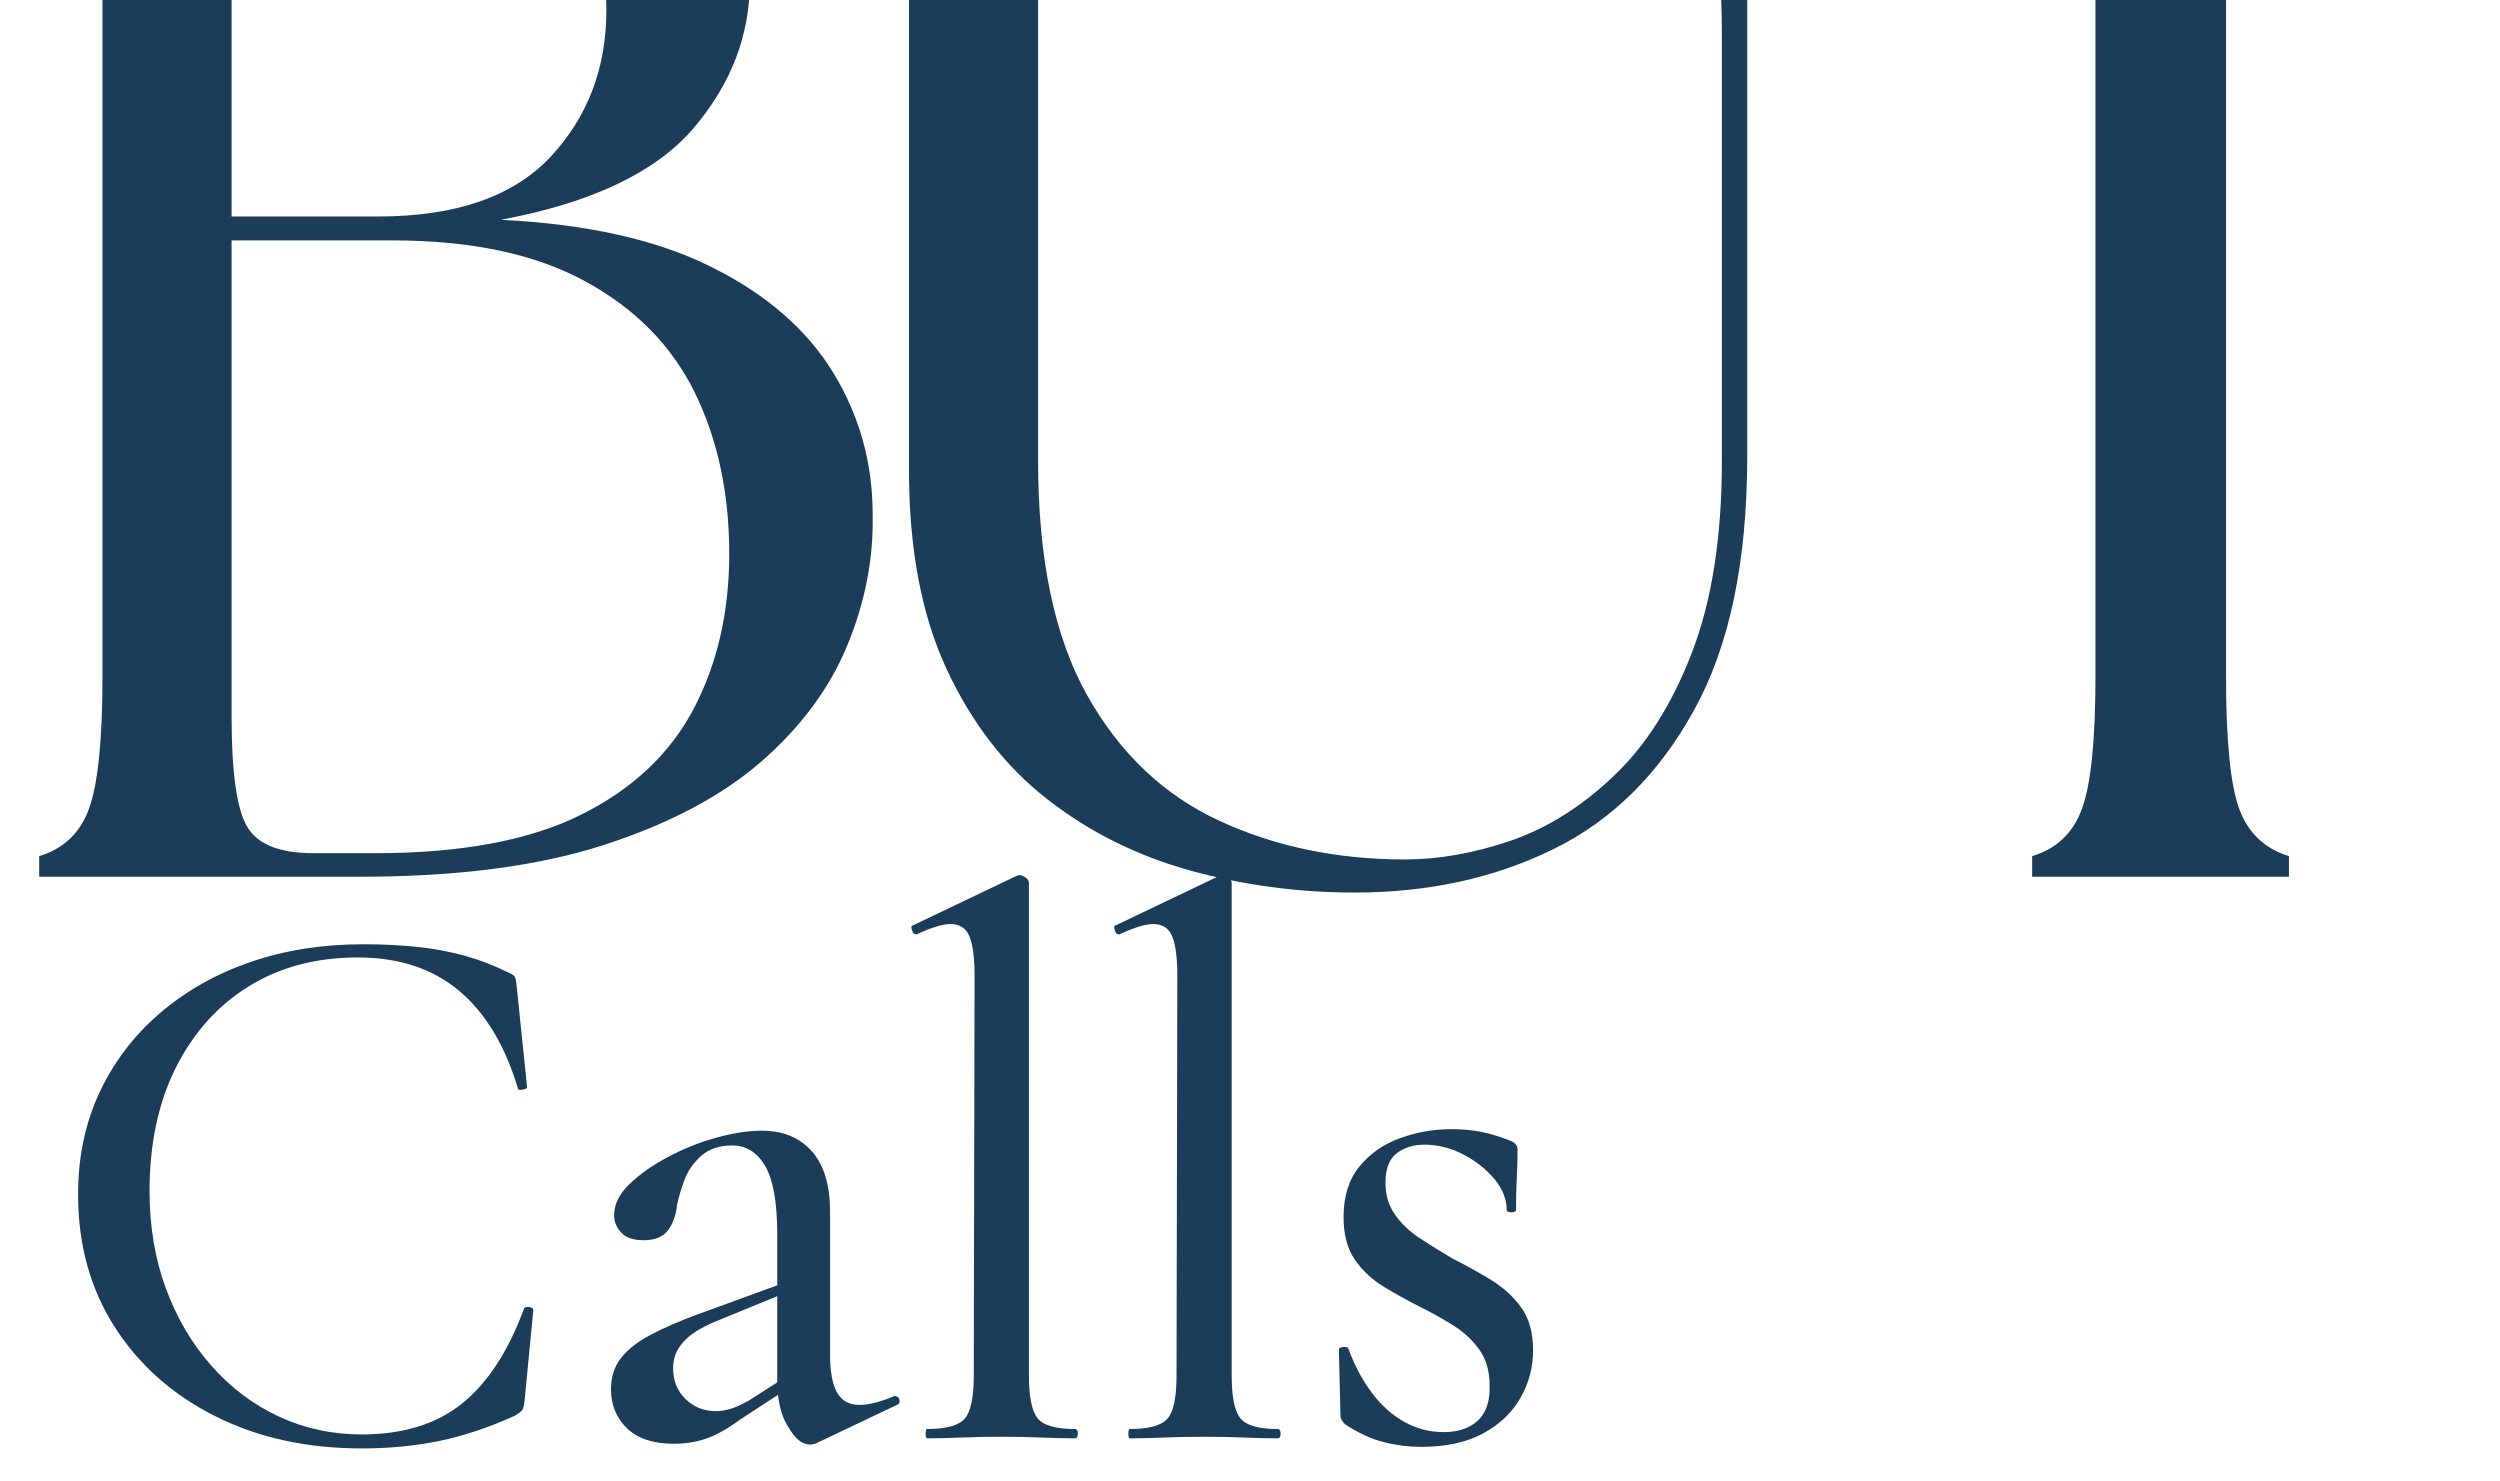
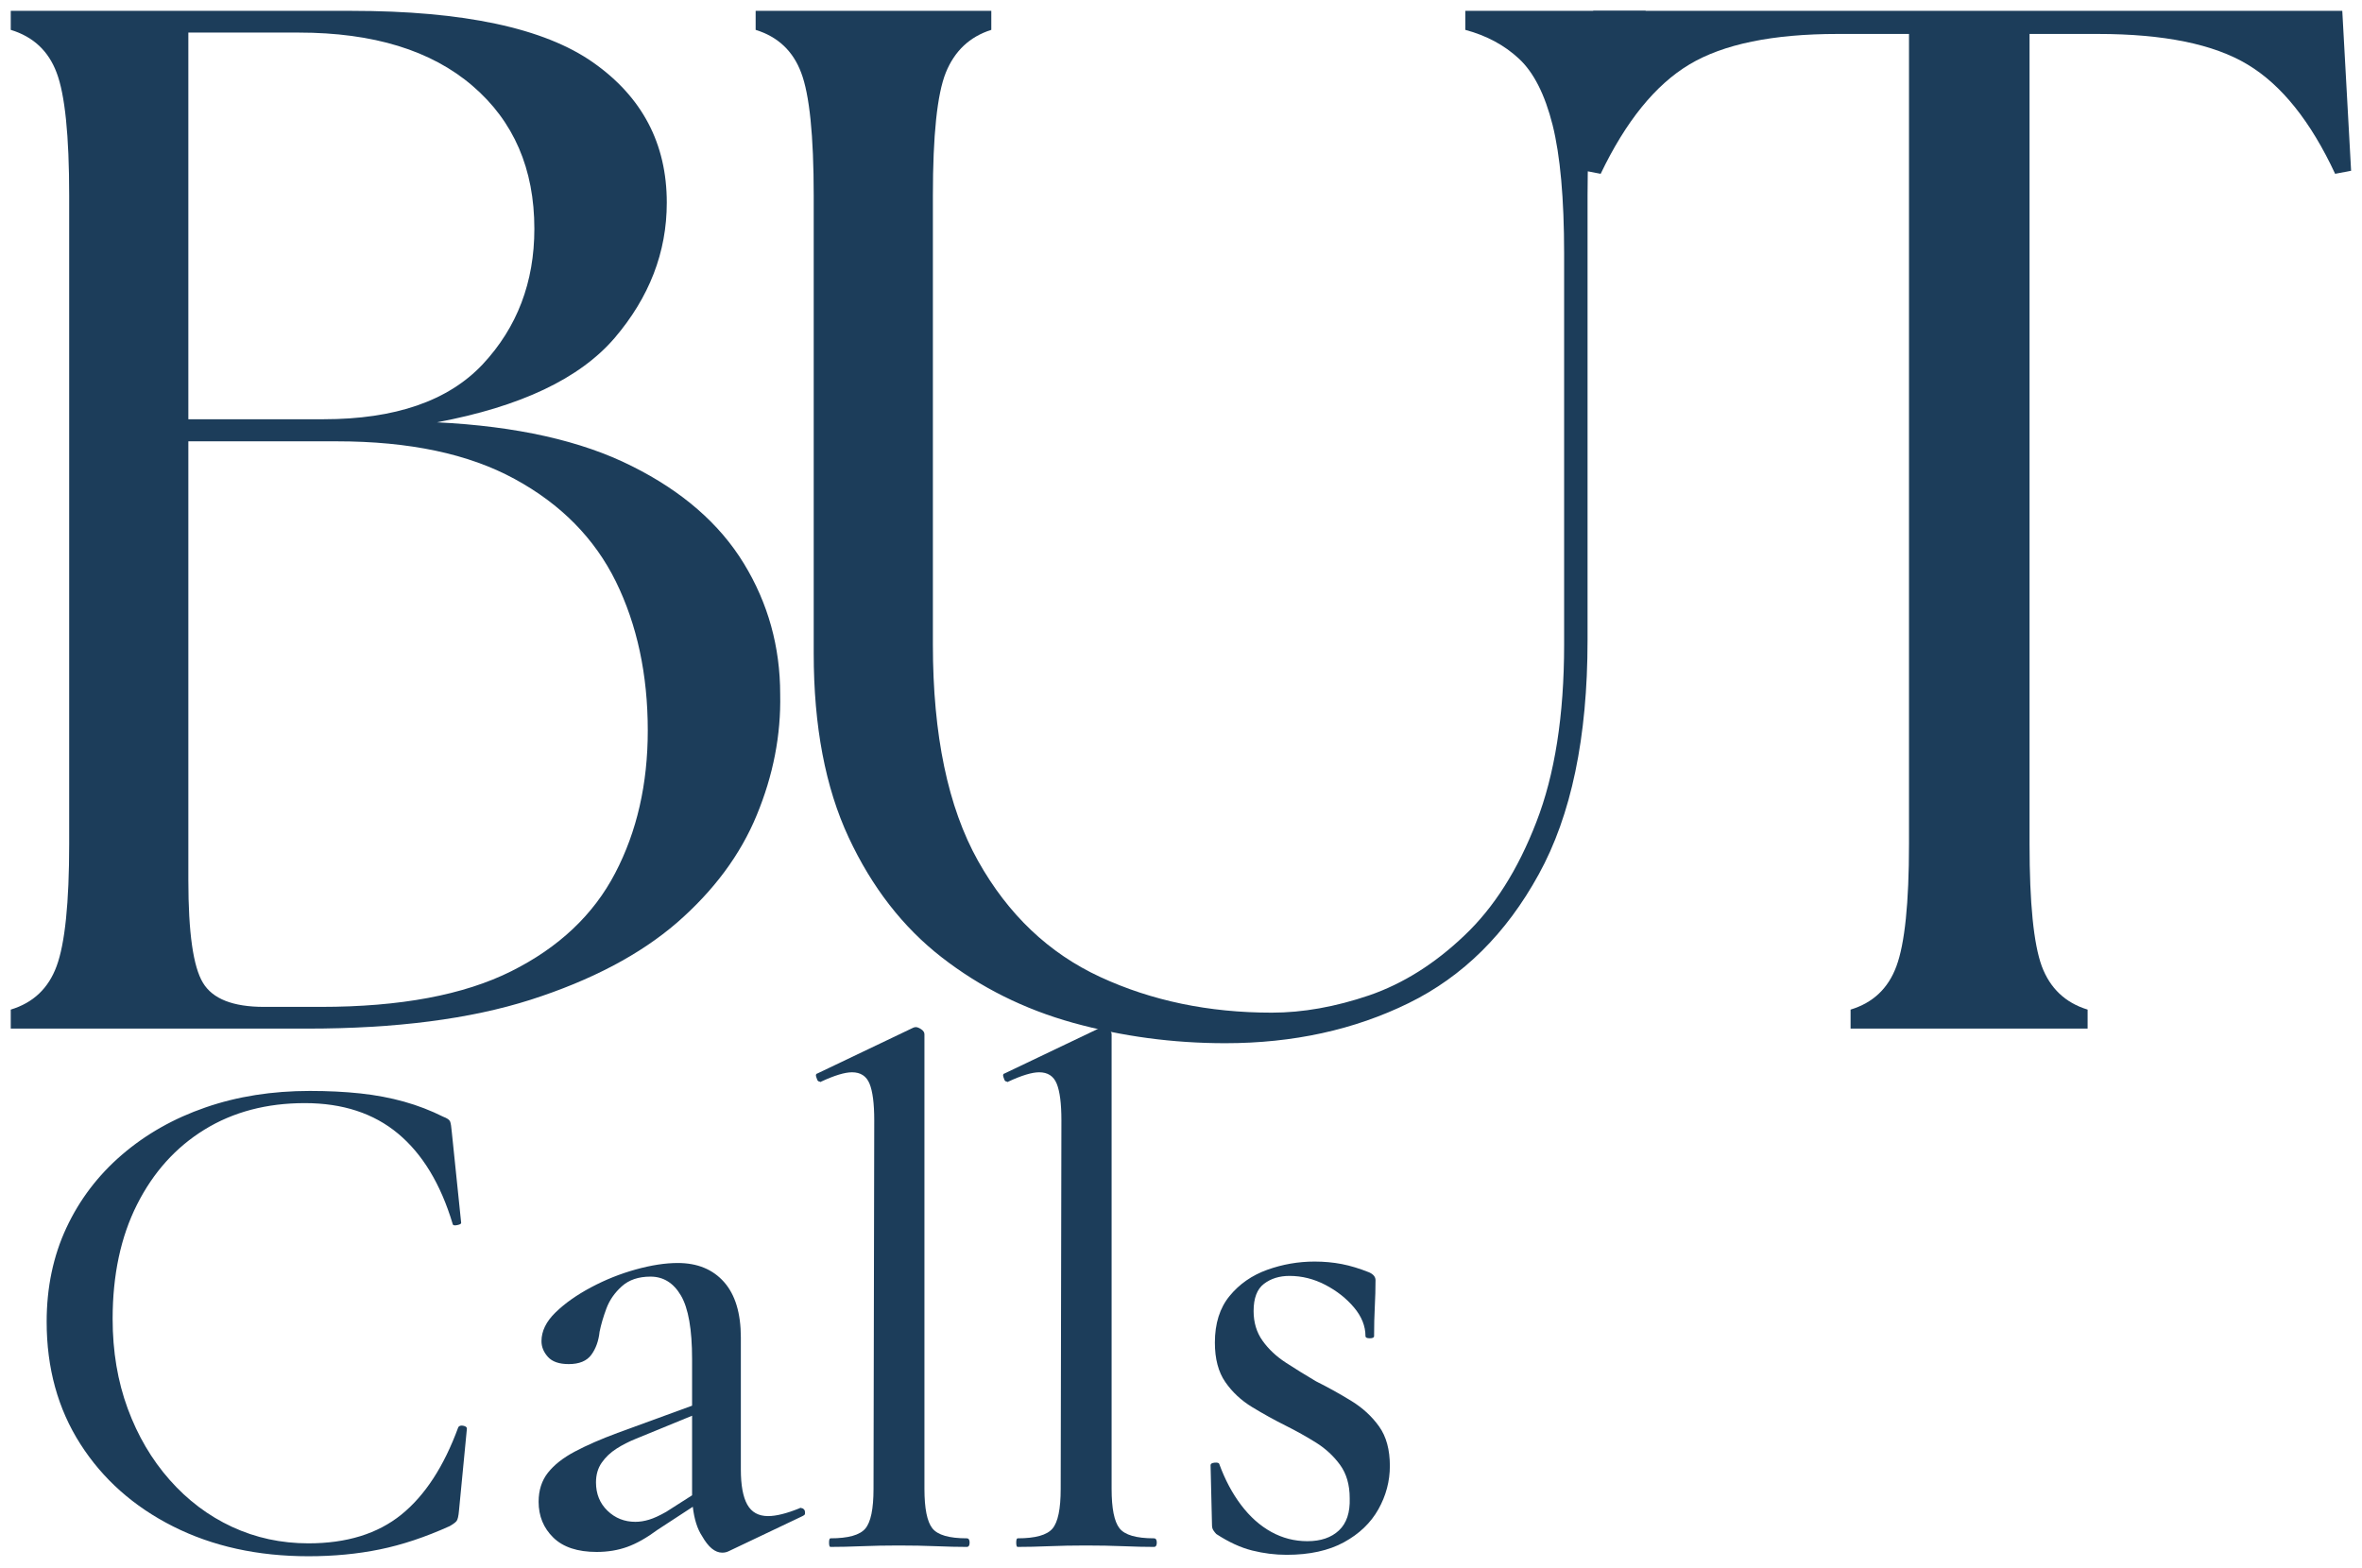
- <svg xmlns="http://www.w3.org/2000/svg" viewBox="28.5 25.5 106.20 62.9" role="img" aria-label="BUT Calls">
+ <svg xmlns="http://www.w3.org/2000/svg" viewBox="29.67 15.4 108.69 72.13" role="img" aria-label="BUT Calls">
  <g fill="#1c3d5a">
    <path transform="translate(26.75905 62.74357)" d="M 3.406 0 L 3.406 -0.875 C 4.438 -1.188 5.141 -1.852 5.516 -2.875 C 5.898 -3.906 6.094 -5.781 6.094 -8.5 L 6.094 -38.344 C 6.094 -41.113 5.898 -43 5.516 -44 C 5.141 -45 4.438 -45.656 3.406 -45.969 L 3.406 -46.844 L 19.078 -46.844 C 24.242 -46.844 27.953 -46.051 30.203 -44.469 C 32.461 -42.883 33.594 -40.734 33.594 -38.016 C 33.594 -35.734 32.789 -33.656 31.188 -31.781 C 29.582 -29.914 26.859 -28.625 23.016 -27.906 C 26.68 -27.727 29.672 -27.055 31.984 -25.891 C 34.305 -24.734 36.023 -23.238 37.141 -21.406 C 38.254 -19.582 38.812 -17.578 38.812 -15.391 C 38.852 -13.516 38.492 -11.66 37.734 -9.828 C 36.984 -8.004 35.758 -6.352 34.062 -4.875 C 32.363 -3.406 30.117 -2.223 27.328 -1.328 C 24.547 -0.441 21.125 0 17.062 0 Z M 11.578 -6.828 C 11.578 -4.422 11.801 -2.848 12.25 -2.109 C 12.695 -1.367 13.633 -1 15.062 -1 L 17.672 -1 C 21.328 -1 24.25 -1.547 26.438 -2.641 C 28.625 -3.734 30.219 -5.238 31.219 -7.156 C 32.219 -9.07 32.719 -11.258 32.719 -13.719 C 32.719 -16.301 32.227 -18.586 31.25 -20.578 C 30.27 -22.566 28.719 -24.141 26.594 -25.297 C 24.477 -26.453 21.75 -27.031 18.406 -27.031 L 11.578 -27.031 Z M 11.578 -28.047 L 17.797 -28.047 C 21.098 -28.047 23.539 -28.891 25.125 -30.578 C 26.707 -32.273 27.5 -34.352 27.5 -36.812 C 27.5 -39.57 26.551 -41.766 24.656 -43.391 C 22.758 -45.023 20.094 -45.844 16.656 -45.844 L 11.578 -45.844 Z M 11.578 -28.047 " />
    <path transform="translate(61.89484 62.74357)" d="M 24.156 0.672 C 21.75 0.672 19.414 0.359 17.156 -0.266 C 14.906 -0.891 12.891 -1.895 11.109 -3.281 C 9.328 -4.664 7.898 -6.504 6.828 -8.797 C 5.754 -11.098 5.219 -13.922 5.219 -17.266 L 5.219 -38.344 C 5.219 -41.113 5.023 -43 4.641 -44 C 4.266 -45 3.566 -45.656 2.547 -45.969 L 2.547 -46.844 L 13.391 -46.844 L 13.391 -45.969 C 12.398 -45.656 11.703 -45 11.297 -44 C 10.898 -43 10.703 -41.113 10.703 -38.344 L 10.703 -17.672 C 10.703 -13.516 11.395 -10.195 12.781 -7.719 C 14.164 -5.25 16.039 -3.469 18.406 -2.375 C 20.77 -1.281 23.398 -0.734 26.297 -0.734 C 27.723 -0.734 29.219 -1 30.781 -1.531 C 32.344 -2.07 33.801 -2.988 35.156 -4.281 C 36.52 -5.57 37.625 -7.312 38.469 -9.5 C 39.32 -11.688 39.75 -14.41 39.75 -17.672 L 39.75 -35.672 C 39.75 -38.211 39.57 -40.188 39.219 -41.594 C 38.863 -43 38.348 -44.016 37.672 -44.641 C 37.004 -45.266 36.18 -45.707 35.203 -45.969 L 35.203 -46.844 L 43.5 -46.844 L 43.5 -45.969 C 42.52 -45.656 41.828 -45 41.422 -44 C 41.023 -43 40.828 -41.113 40.828 -38.344 L 40.828 -17.875 C 40.828 -13.406 40.078 -9.812 38.578 -7.094 C 37.086 -4.375 35.094 -2.398 32.594 -1.172 C 30.094 0.055 27.281 0.672 24.156 0.672 Z M 24.156 0.672 " />
    <path transform="translate(101.5147 62.74357)" d="M 13.312 0 L 13.312 -0.875 C 14.344 -1.188 15.047 -1.852 15.422 -2.875 C 15.805 -3.906 16 -5.781 16 -8.5 L 16 -45.781 L 12.719 -45.781 C 9.727 -45.781 7.453 -45.312 5.891 -44.375 C 4.328 -43.438 2.969 -41.758 1.812 -39.344 L 1.078 -39.484 L 1.469 -46.844 L 35.938 -46.844 L 36.344 -39.484 L 35.609 -39.344 C 34.484 -41.758 33.141 -43.438 31.578 -44.375 C 30.023 -45.312 27.727 -45.781 24.688 -45.781 L 21.547 -45.781 L 21.547 -8.5 C 21.547 -5.781 21.734 -3.906 22.109 -2.875 C 22.492 -1.852 23.195 -1.188 24.219 -0.875 L 24.219 0 Z M 13.312 0 " />
    <path d="M43.928 65.612Q45.182 65.612 46.255 65.727Q47.327 65.843 48.267 66.107Q49.208 66.371 50.066 66.8Q50.33 66.899 50.38 67.014Q50.429 67.13 50.462 67.526L50.891 71.684Q50.891 71.75 50.726 71.783Q50.594 71.816 50.528 71.783Q50.495 71.75 50.495 71.717Q49.67 68.978 47.987 67.576Q46.304 66.173 43.697 66.173Q41.057 66.173 39.077 67.394Q37.097 68.615 35.975 70.843Q34.853 73.07 34.853 76.106Q34.853 78.35 35.546 80.231Q36.239 82.112 37.477 83.514Q38.714 84.917 40.347 85.676Q41.981 86.435 43.862 86.435Q46.502 86.435 48.136 85.115Q49.769 83.795 50.759 81.089Q50.825 80.99 50.99 81.023Q51.155 81.056 51.155 81.155L50.792 84.917Q50.759 85.313 50.677 85.412Q50.594 85.511 50.363 85.643Q48.68 86.402 47.145 86.715Q45.611 87.029 43.862 87.029Q40.364 87.029 37.641 85.659Q34.919 84.29 33.368 81.864Q31.817 79.439 31.817 76.238Q31.817 73.862 32.724 71.915Q33.632 69.968 35.282 68.549Q36.932 67.13 39.127 66.371Q41.321 65.612 43.928 65.612Z" />
    <path d="M63.2 86.798Q63.068 86.864 62.903 86.864Q62.408 86.864 61.979 86.105Q61.649 85.61 61.55 84.752L59.933 85.808Q59.174 86.369 58.531 86.6Q57.887 86.831 57.128 86.831Q55.808 86.831 55.132 86.171Q54.455 85.511 54.455 84.521Q54.455 83.729 54.884 83.184Q55.313 82.64 56.122 82.211Q56.93 81.782 58.085 81.353L61.517 80.099V77.954Q61.517 75.908 61.006 75.033Q60.494 74.159 59.603 74.159Q58.778 74.159 58.283 74.605Q57.788 75.05 57.574 75.627Q57.359 76.205 57.26 76.7Q57.194 77.327 56.881 77.756Q56.567 78.185 55.841 78.185Q55.181 78.185 54.884 77.855Q54.587 77.525 54.587 77.129Q54.587 76.436 55.231 75.809Q55.874 75.182 56.864 74.654Q57.854 74.126 58.927 73.829Q59.999 73.532 60.857 73.532Q62.21 73.532 62.986 74.406Q63.761 75.281 63.761 76.964V83.036Q63.761 84.125 64.058 84.653Q64.355 85.181 65.015 85.181Q65.576 85.181 66.467 84.818Q66.5 84.785 66.566 84.818Q66.632 84.818 66.698 84.917Q66.731 85.049 66.698 85.115Q66.665 85.148 66.599 85.181ZM61.517 84.224Q61.517 84.125 61.517 83.993V80.561L58.943 81.617Q58.448 81.815 58.036 82.079Q57.623 82.343 57.359 82.722Q57.095 83.102 57.095 83.63Q57.095 84.422 57.623 84.933Q58.151 85.445 58.91 85.445Q59.207 85.445 59.537 85.346Q59.867 85.247 60.329 84.983Z" />
    <path d="M67.886 86.6Q67.82 86.6 67.82 86.402Q67.82 86.204 67.886 86.204Q69.107 86.204 69.487 85.758Q69.866 85.313 69.866 83.927L69.899 66.965Q69.899 65.81 69.684 65.282Q69.47 64.754 68.876 64.754Q68.381 64.754 67.457 65.183Q67.424 65.216 67.391 65.183Q67.292 65.183 67.259 65.051Q67.193 64.886 67.226 64.853Q67.226 64.82 67.259 64.82L71.681 62.708Q71.747 62.675 71.813 62.675Q71.912 62.675 72.061 62.774Q72.209 62.873 72.209 63.005V83.927Q72.209 85.28 72.572 85.742Q72.935 86.204 74.156 86.204Q74.288 86.204 74.288 86.402Q74.288 86.6 74.156 86.6Q73.562 86.6 72.754 86.567Q71.945 86.534 71.021 86.534Q70.13 86.534 69.322 86.567Q68.513 86.6 67.886 86.6Z" />
    <path d="M76.499 86.6Q76.433 86.6 76.433 86.402Q76.433 86.204 76.499 86.204Q77.72 86.204 78.1 85.758Q78.479 85.313 78.479 83.927L78.512 66.965Q78.512 65.81 78.297 65.282Q78.083 64.754 77.489 64.754Q76.994 64.754 76.07 65.183Q76.037 65.216 76.004 65.183Q75.905 65.183 75.872 65.051Q75.806 64.886 75.839 64.853Q75.839 64.82 75.872 64.82L80.294 62.708Q80.36 62.675 80.426 62.675Q80.525 62.675 80.674 62.774Q80.822 62.873 80.822 63.005V83.927Q80.822 85.28 81.185 85.742Q81.548 86.204 82.769 86.204Q82.901 86.204 82.901 86.402Q82.901 86.6 82.769 86.6Q82.175 86.6 81.367 86.567Q80.558 86.534 79.634 86.534Q78.743 86.534 77.935 86.567Q77.126 86.6 76.499 86.6Z" />
    <path d="M87.356 75.743Q87.356 76.535 87.769 77.112Q88.181 77.69 88.841 78.119Q89.501 78.548 90.227 78.977Q91.085 79.406 91.861 79.885Q92.636 80.363 93.131 81.056Q93.626 81.749 93.626 82.871Q93.626 83.927 93.098 84.867Q92.57 85.808 91.514 86.385Q90.458 86.963 88.874 86.963Q88.082 86.963 87.29 86.765Q86.498 86.567 85.64 86.006Q85.574 85.94 85.508 85.841Q85.442 85.742 85.442 85.61L85.376 82.838Q85.376 82.739 85.558 82.722Q85.739 82.706 85.772 82.772Q86.168 83.861 86.779 84.669Q87.389 85.478 88.165 85.907Q88.94 86.336 89.831 86.336Q90.755 86.336 91.283 85.841Q91.811 85.346 91.778 84.356Q91.778 83.432 91.333 82.821Q90.887 82.211 90.227 81.798Q89.567 81.386 88.841 81.023Q88.049 80.627 87.29 80.165Q86.531 79.703 86.053 79.01Q85.574 78.317 85.574 77.195Q85.574 75.875 86.251 75.05Q86.927 74.225 87.983 73.845Q89.039 73.466 90.161 73.466Q90.821 73.466 91.415 73.581Q92.009 73.697 92.669 73.961Q92.966 74.093 92.966 74.324Q92.966 74.918 92.933 75.545Q92.9 76.172 92.9 76.898Q92.9 76.997 92.702 76.997Q92.504 76.997 92.504 76.898Q92.504 76.205 91.976 75.578Q91.448 74.951 90.656 74.538Q89.864 74.126 89.006 74.126Q88.313 74.126 87.835 74.489Q87.356 74.852 87.356 75.743Z" />
  </g>
</svg>
